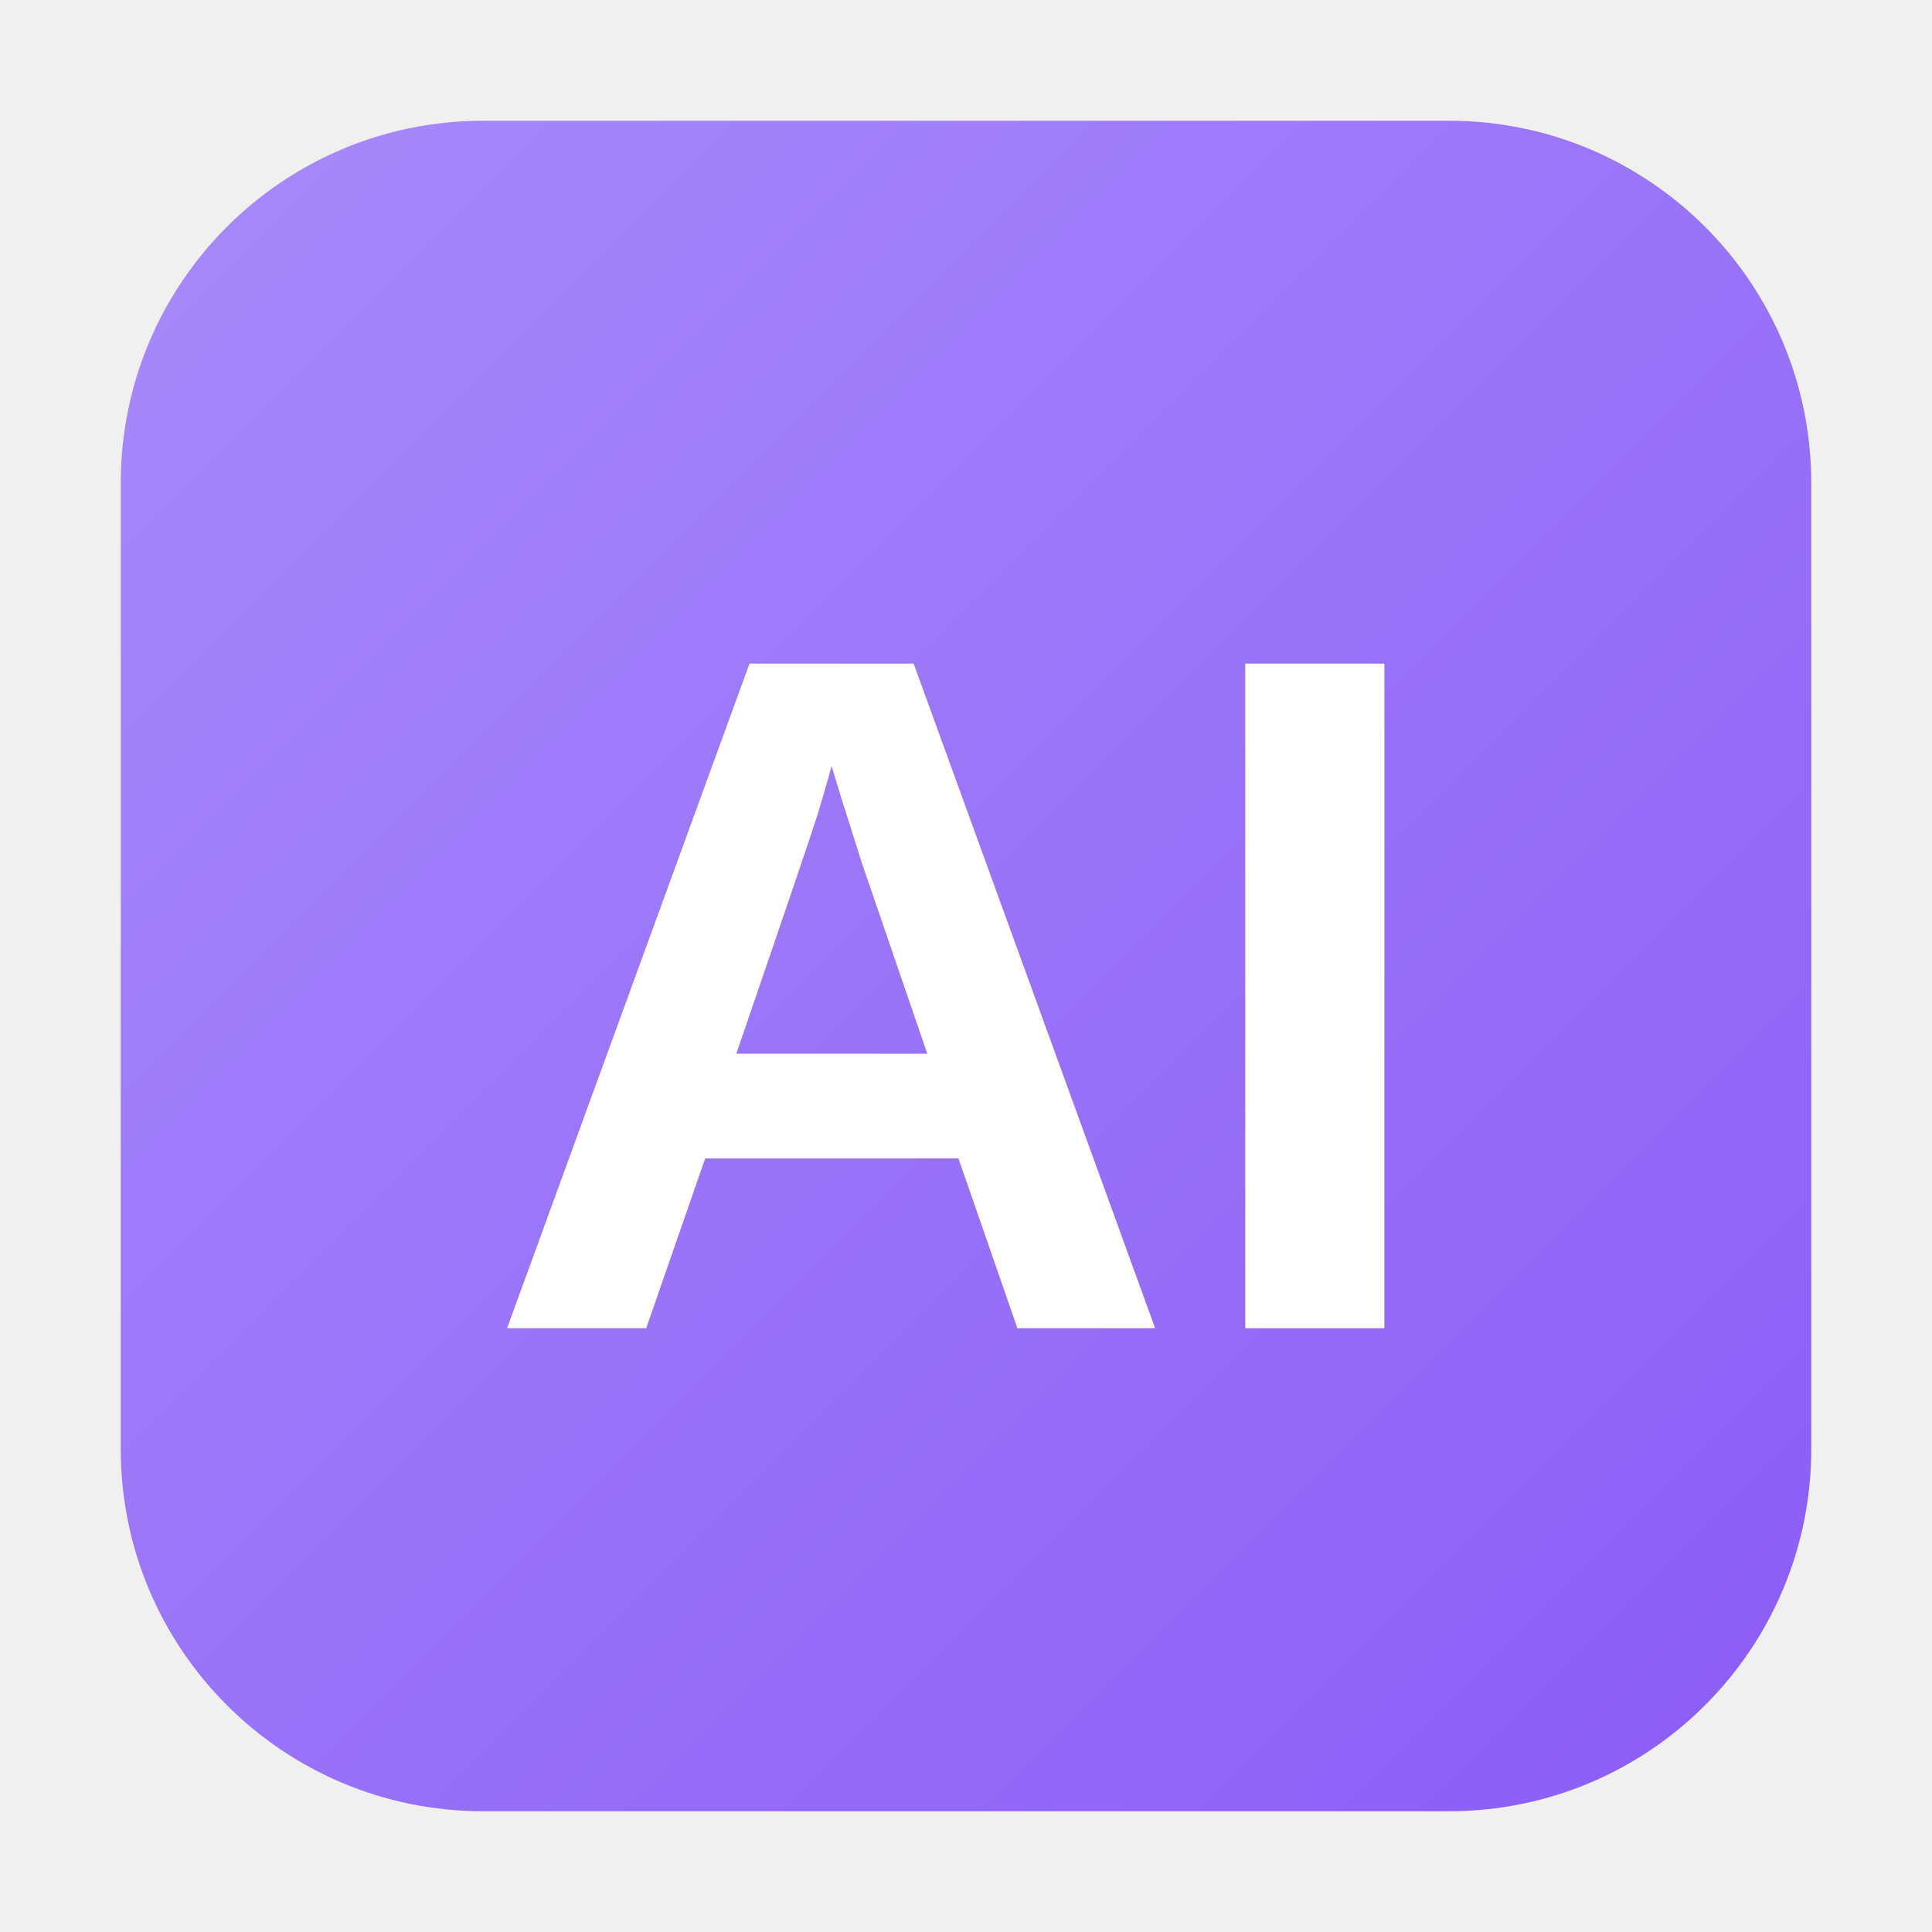
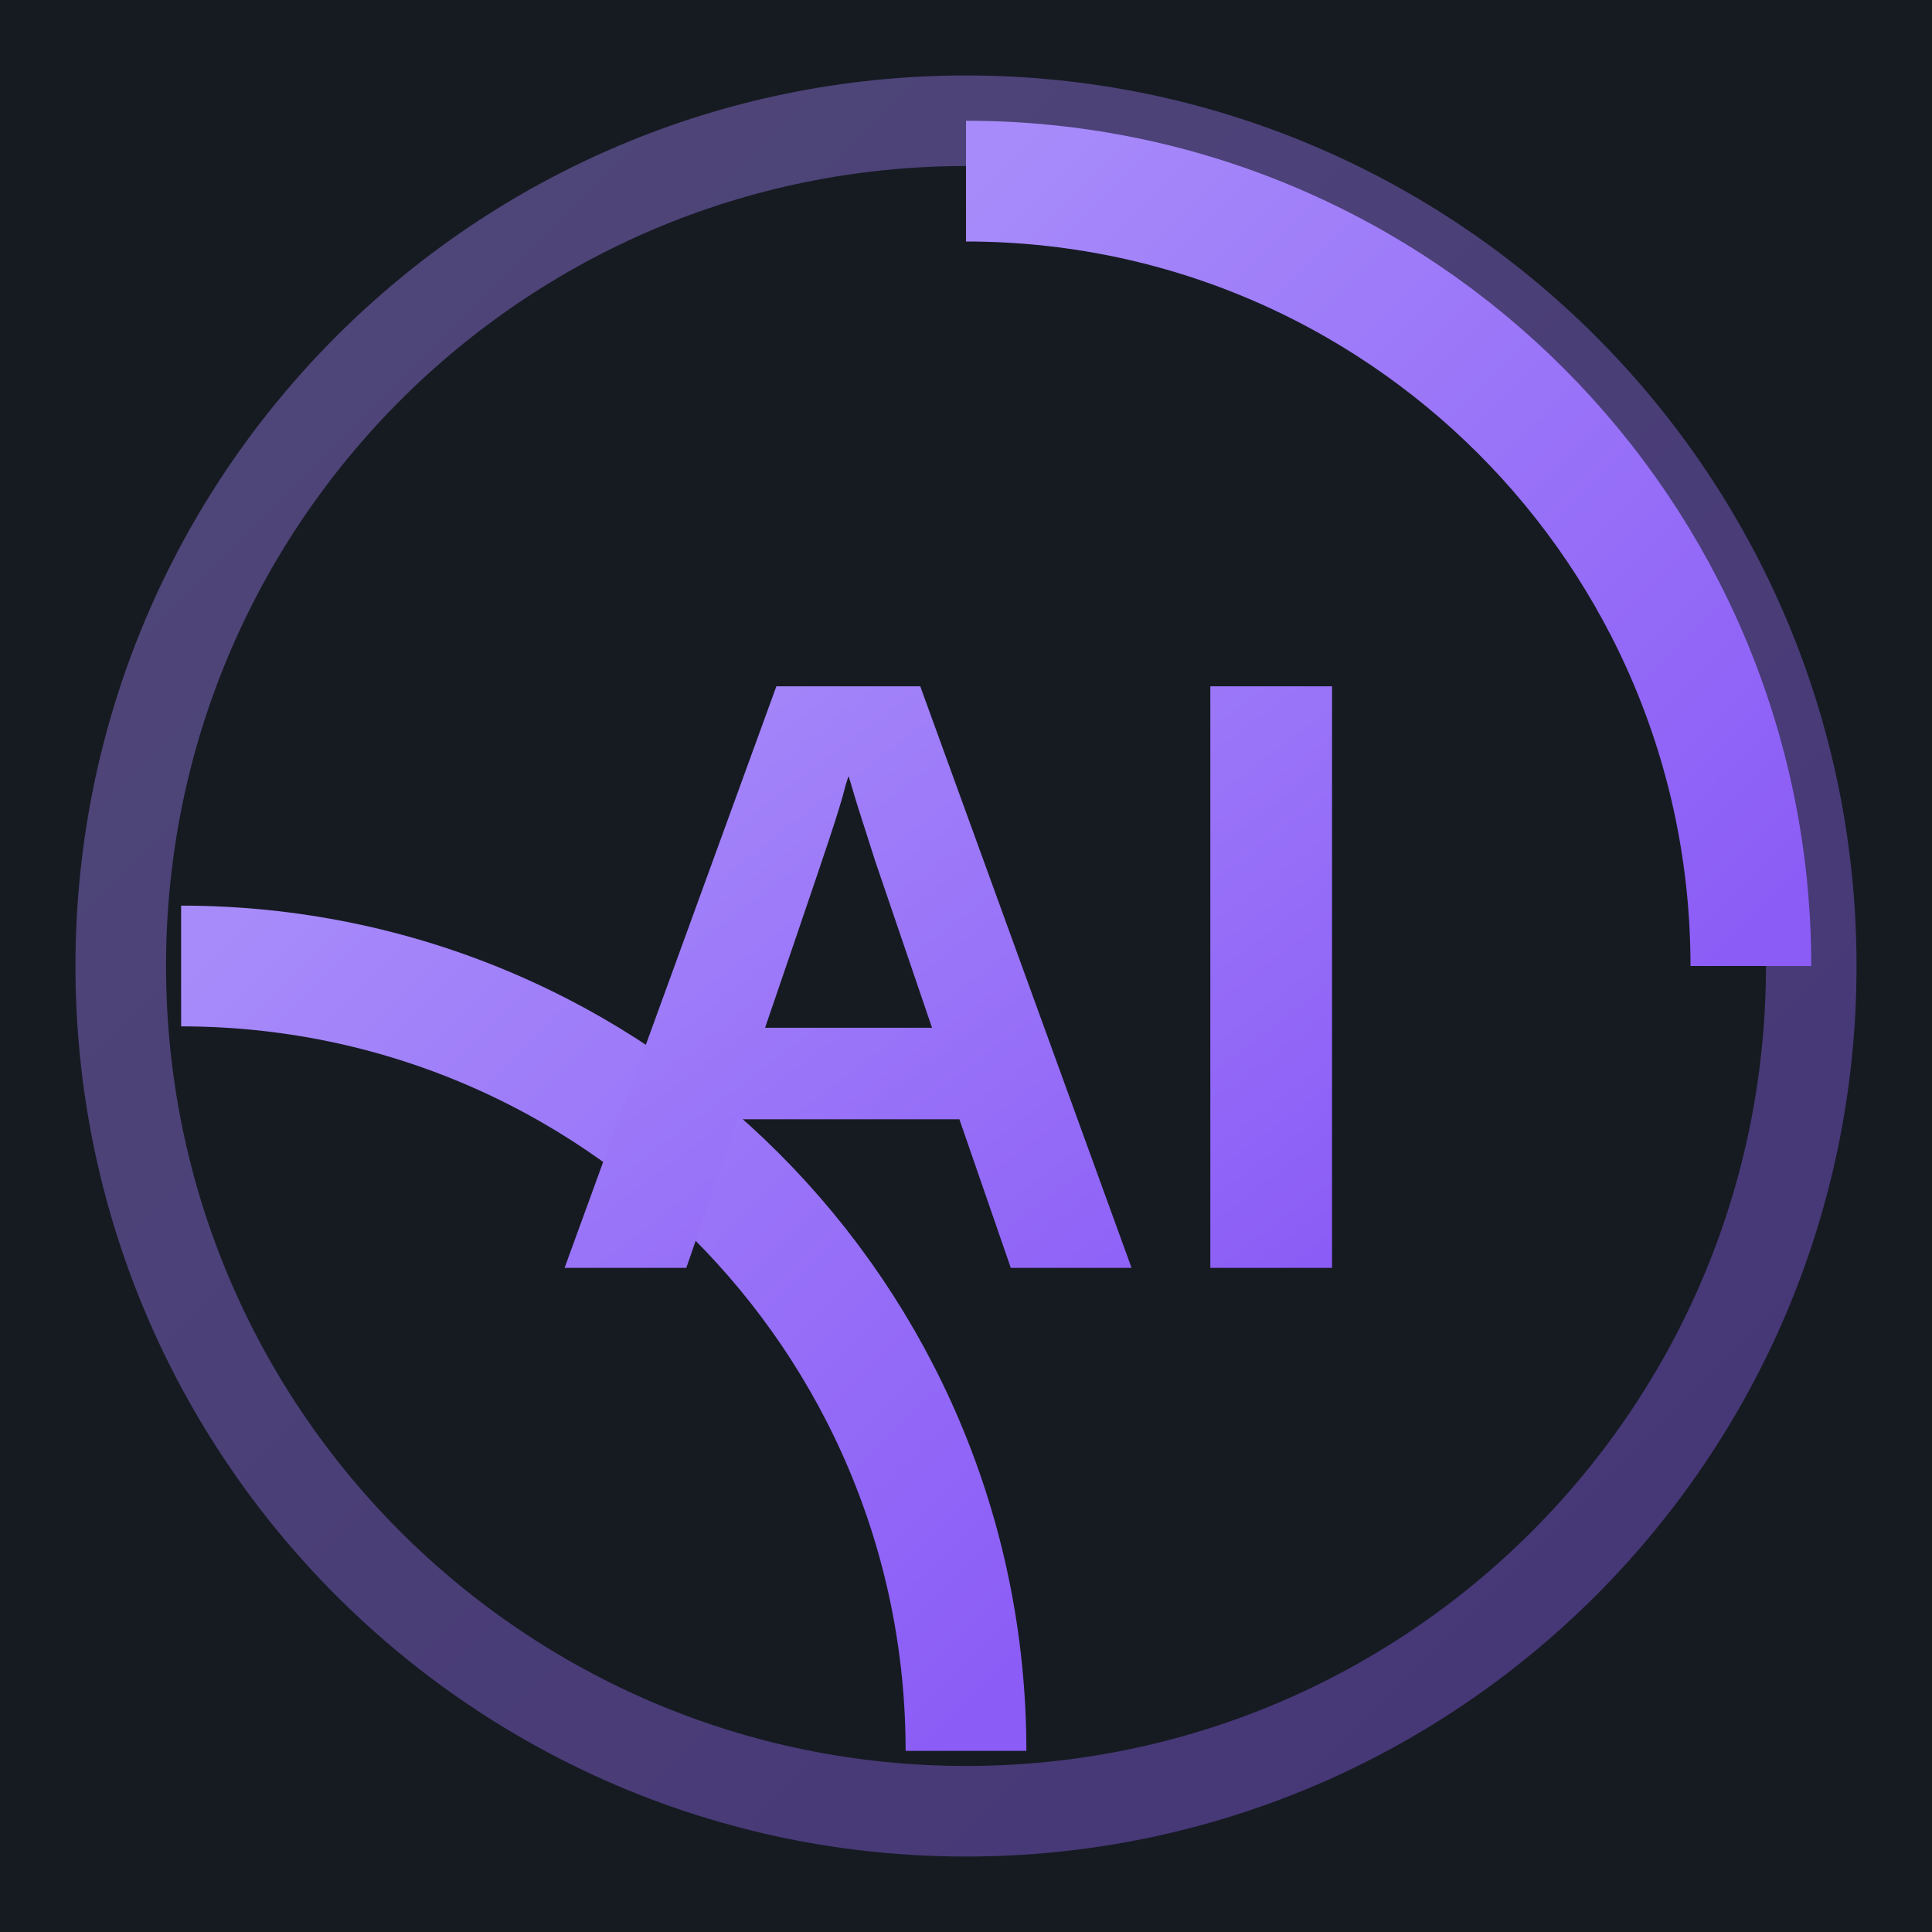
<svg xmlns="http://www.w3.org/2000/svg" viewBox="0 0 64 64">
  <defs>
-     <linearGradient id="g" x1="0%" y1="0%" x2="100%" y2="100%">
+     <linearGradient id="grad" x1="0%" y1="0%" x2="100%" y2="100%">
      <stop offset="0%" style="stop-color:#A78BFA" />
      <stop offset="100%" style="stop-color:#8B5CF6" />
    </linearGradient>
  </defs>
-   <rect x="4" y="4" width="56" height="56" rx="12" fill="url(#g)" />
-   <text x="32" y="44" text-anchor="middle" font-family="Arial, sans-serif" font-size="32" font-weight="bold" fill="white">AI</text>
+   <rect width="64" height="64" fill="#161B22" />
+   <circle cx="32" cy="32" r="28" fill="none" stroke="url(#grad)" stroke-width="3" opacity="0.4" />
+   <path d="M32 6 A26 26 0 0 1 58 32" fill="none" stroke="url(#grad)" stroke-width="4" />
+   <path d="M6 32 A26 26 0 0 1 32 58" fill="none" stroke="url(#grad)" stroke-width="4" />
+   <text x="32" y="42" text-anchor="middle" font-family="Arial, sans-serif" font-size="28" font-weight="bold" fill="url(#grad)">AI</text>
</svg>
